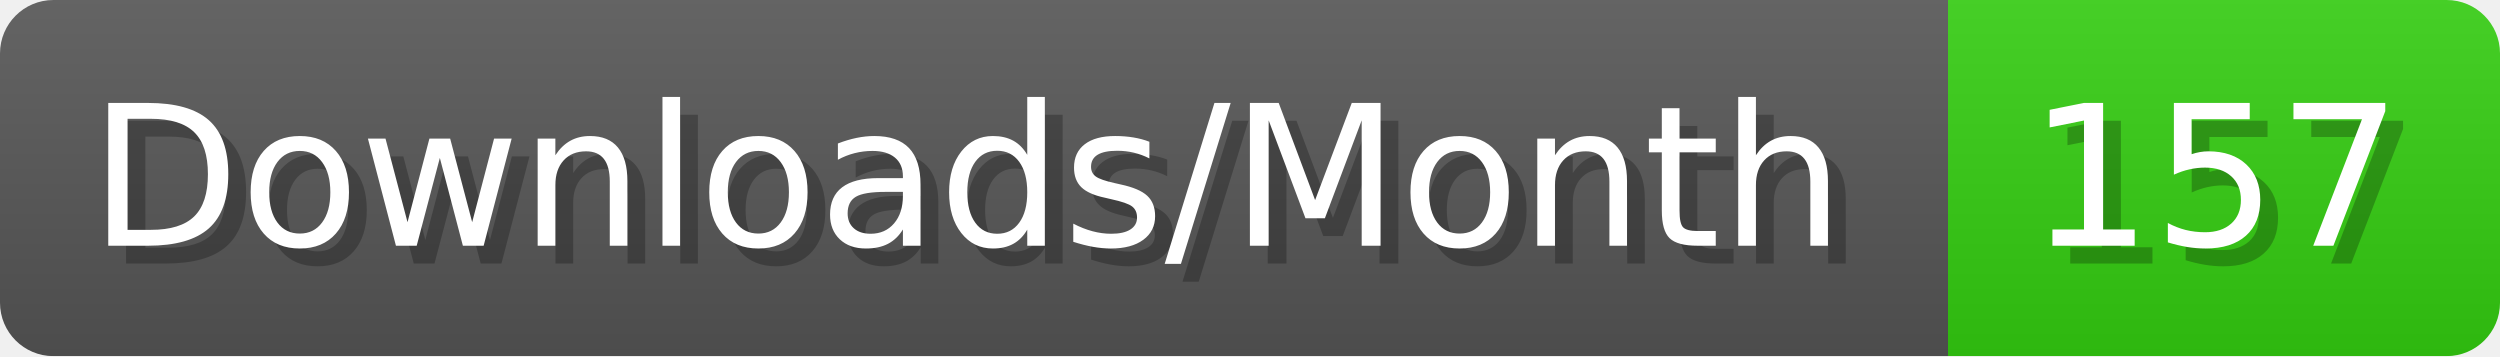
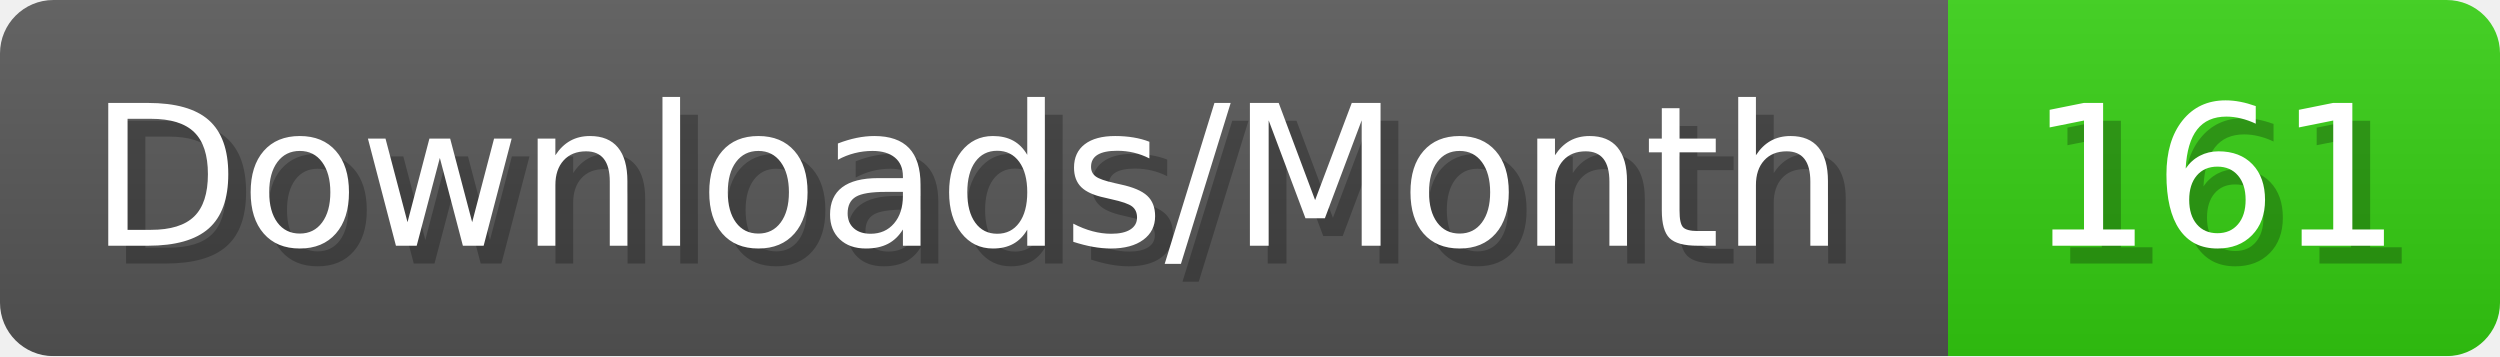
- <svg xmlns="http://www.w3.org/2000/svg" width="140.4" height="20" viewBox="0 0 1404 200" role="img" aria-label="Downloads/Month: 157">
+ <svg xmlns="http://www.w3.org/2000/svg" width="140.4" height="20" viewBox="0 0 1404 200" role="img" aria-label="Downloads/Month: 161">
  <linearGradient id="YlXUI" x2="0" y2="100%">
    <stop offset="0" stop-opacity=".1" stop-color="#EEE" />
    <stop offset="1" stop-opacity=".1" />
  </linearGradient>
  <mask id="JHhop">
    <rect width="1404" height="200" rx="30" fill="#FFF" />
  </mask>
  <g mask="url(#JHhop)">
    <rect width="1094" height="200" fill="#555" />
    <rect width="310" height="200" fill="#3C1" x="1094" />
    <rect width="1404" height="200" fill="url(#YlXUI)" />
  </g>
  <g aria-hidden="true" fill="#fff" text-anchor="start" font-family="Verdana,DejaVu Sans,sans-serif" font-size="110">
    <text x="60" y="148" textLength="994" fill="#000" opacity="0.25">Downloads/Month</text>
    <text x="50" y="138" textLength="994">Downloads/Month</text>
-     <text x="1149" y="148" textLength="210" fill="#000" opacity="0.25">157</text>
-     <text x="1139" y="138" textLength="210">157</text>
+     <text x="1149" y="148" textLength="210" fill="#000" opacity="0.25">161</text>
+     <text x="1139" y="138" textLength="210">161</text>
  </g>
</svg>
